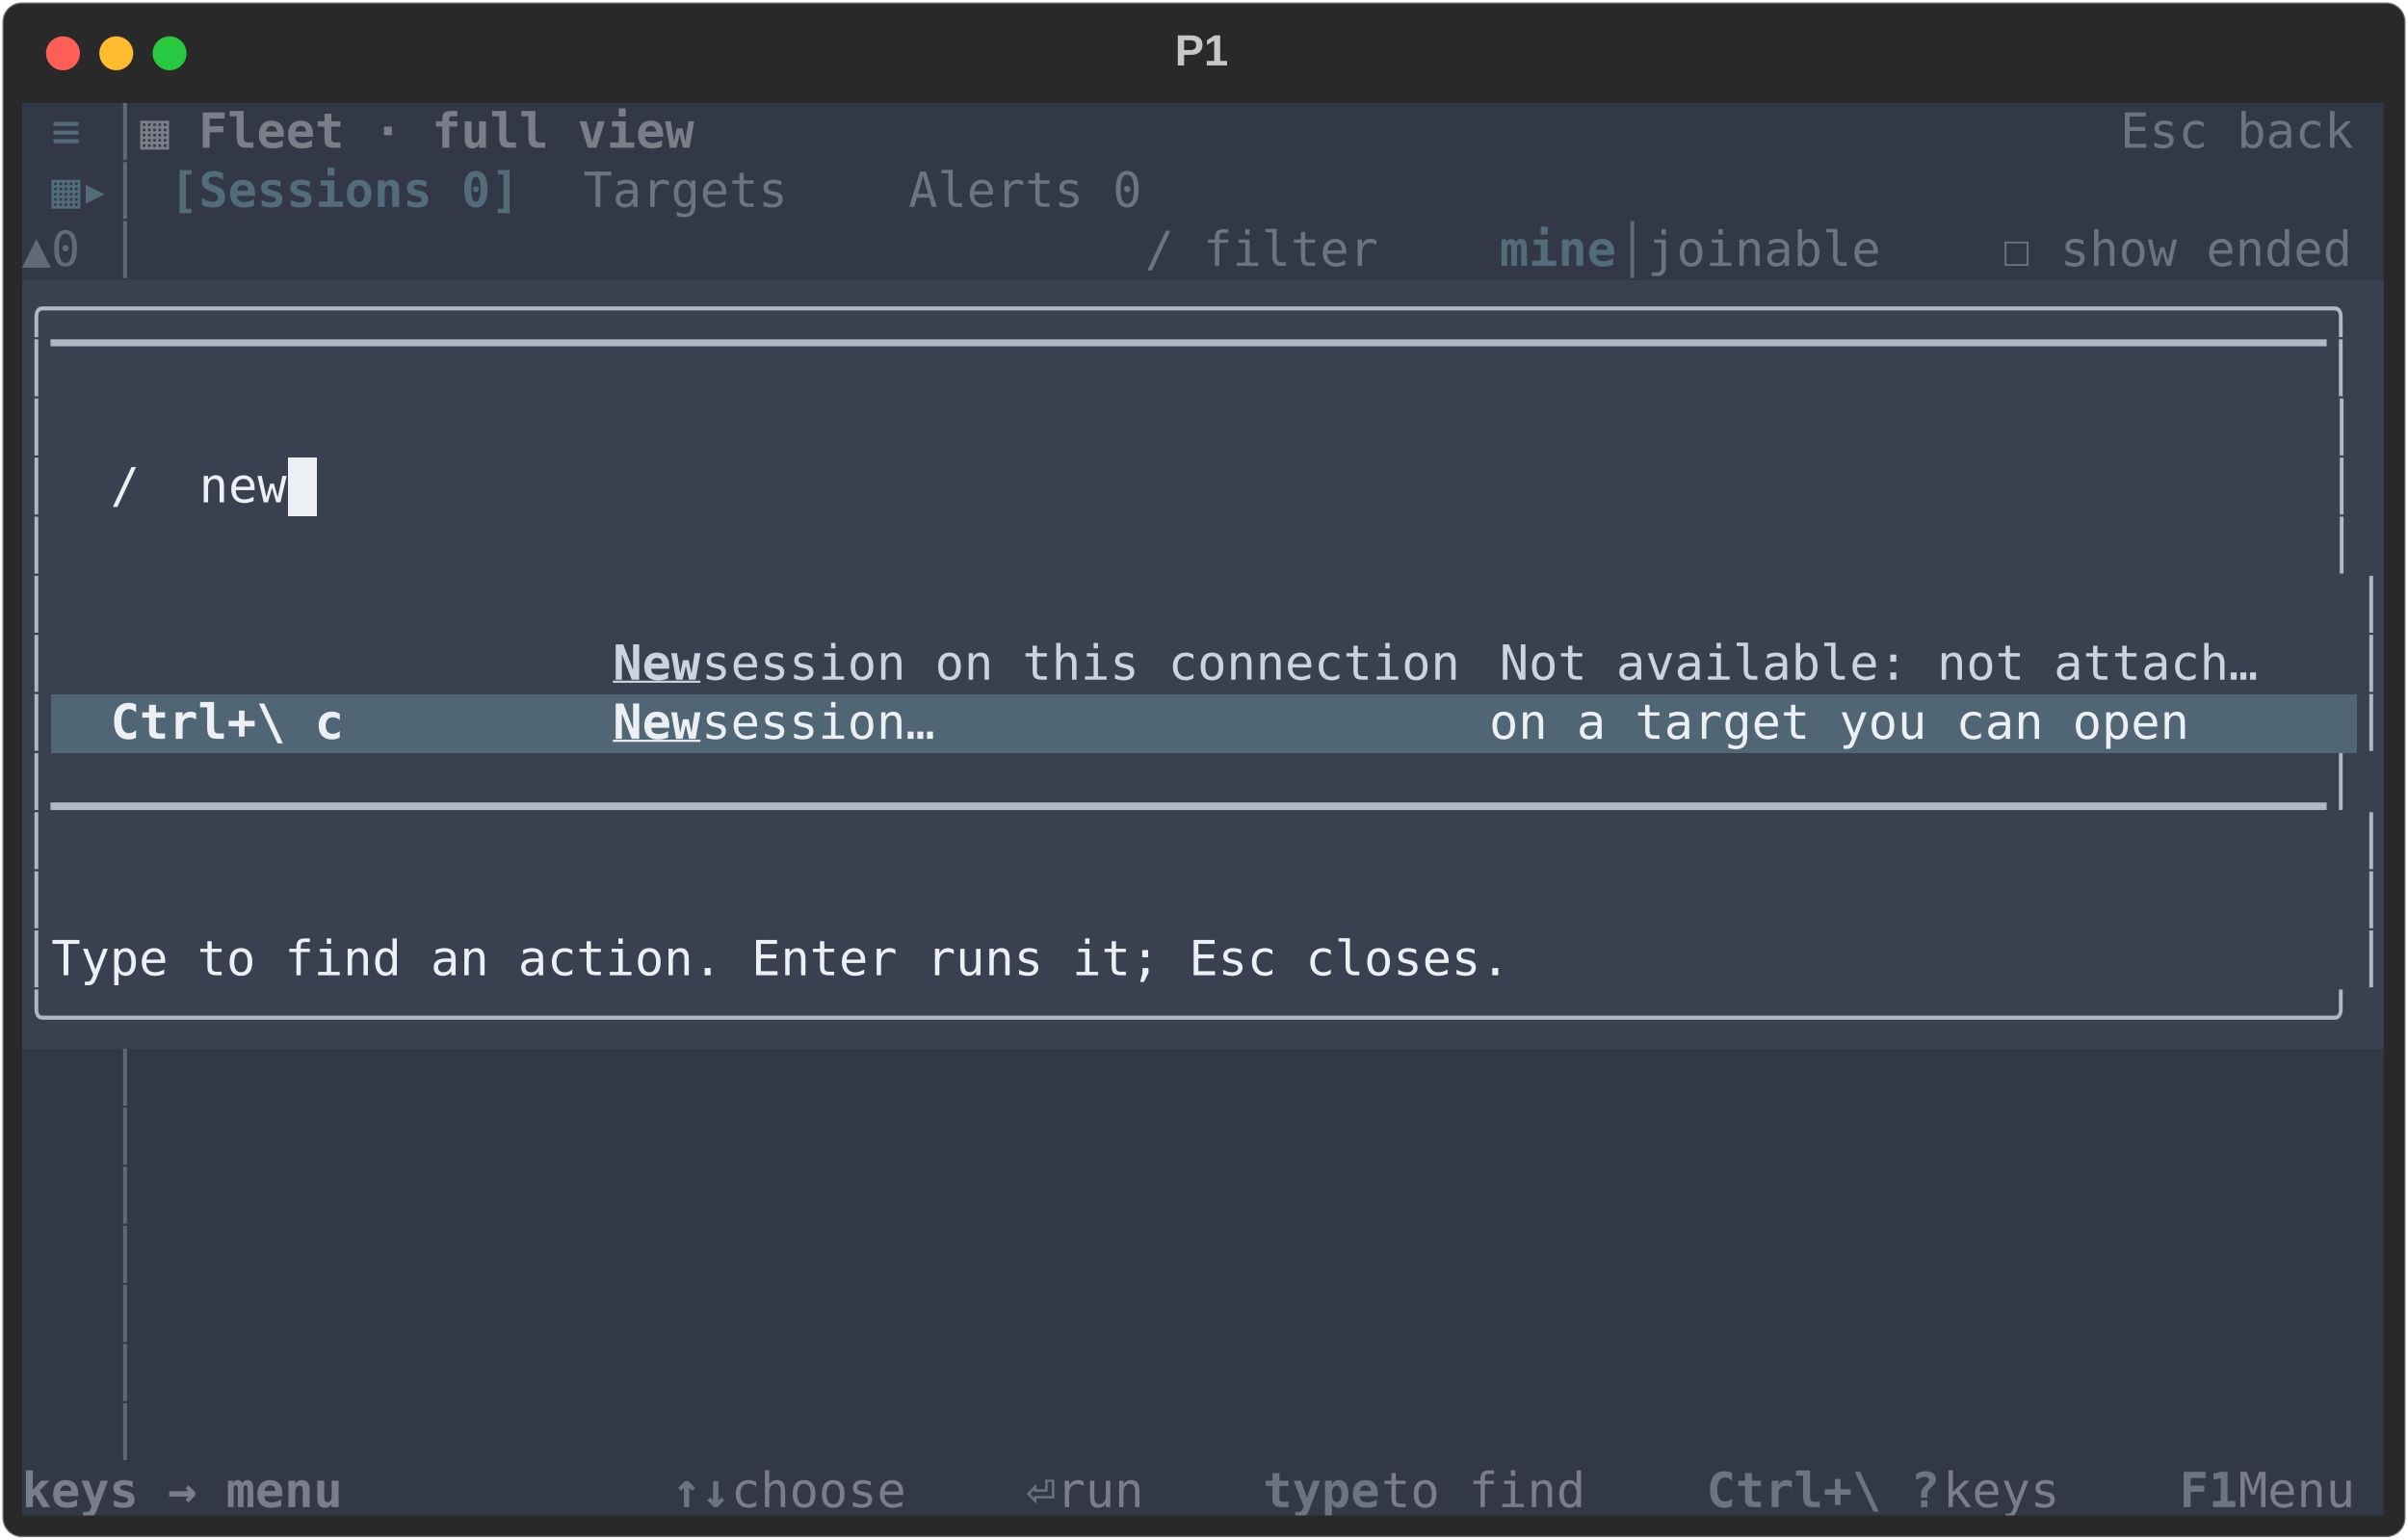
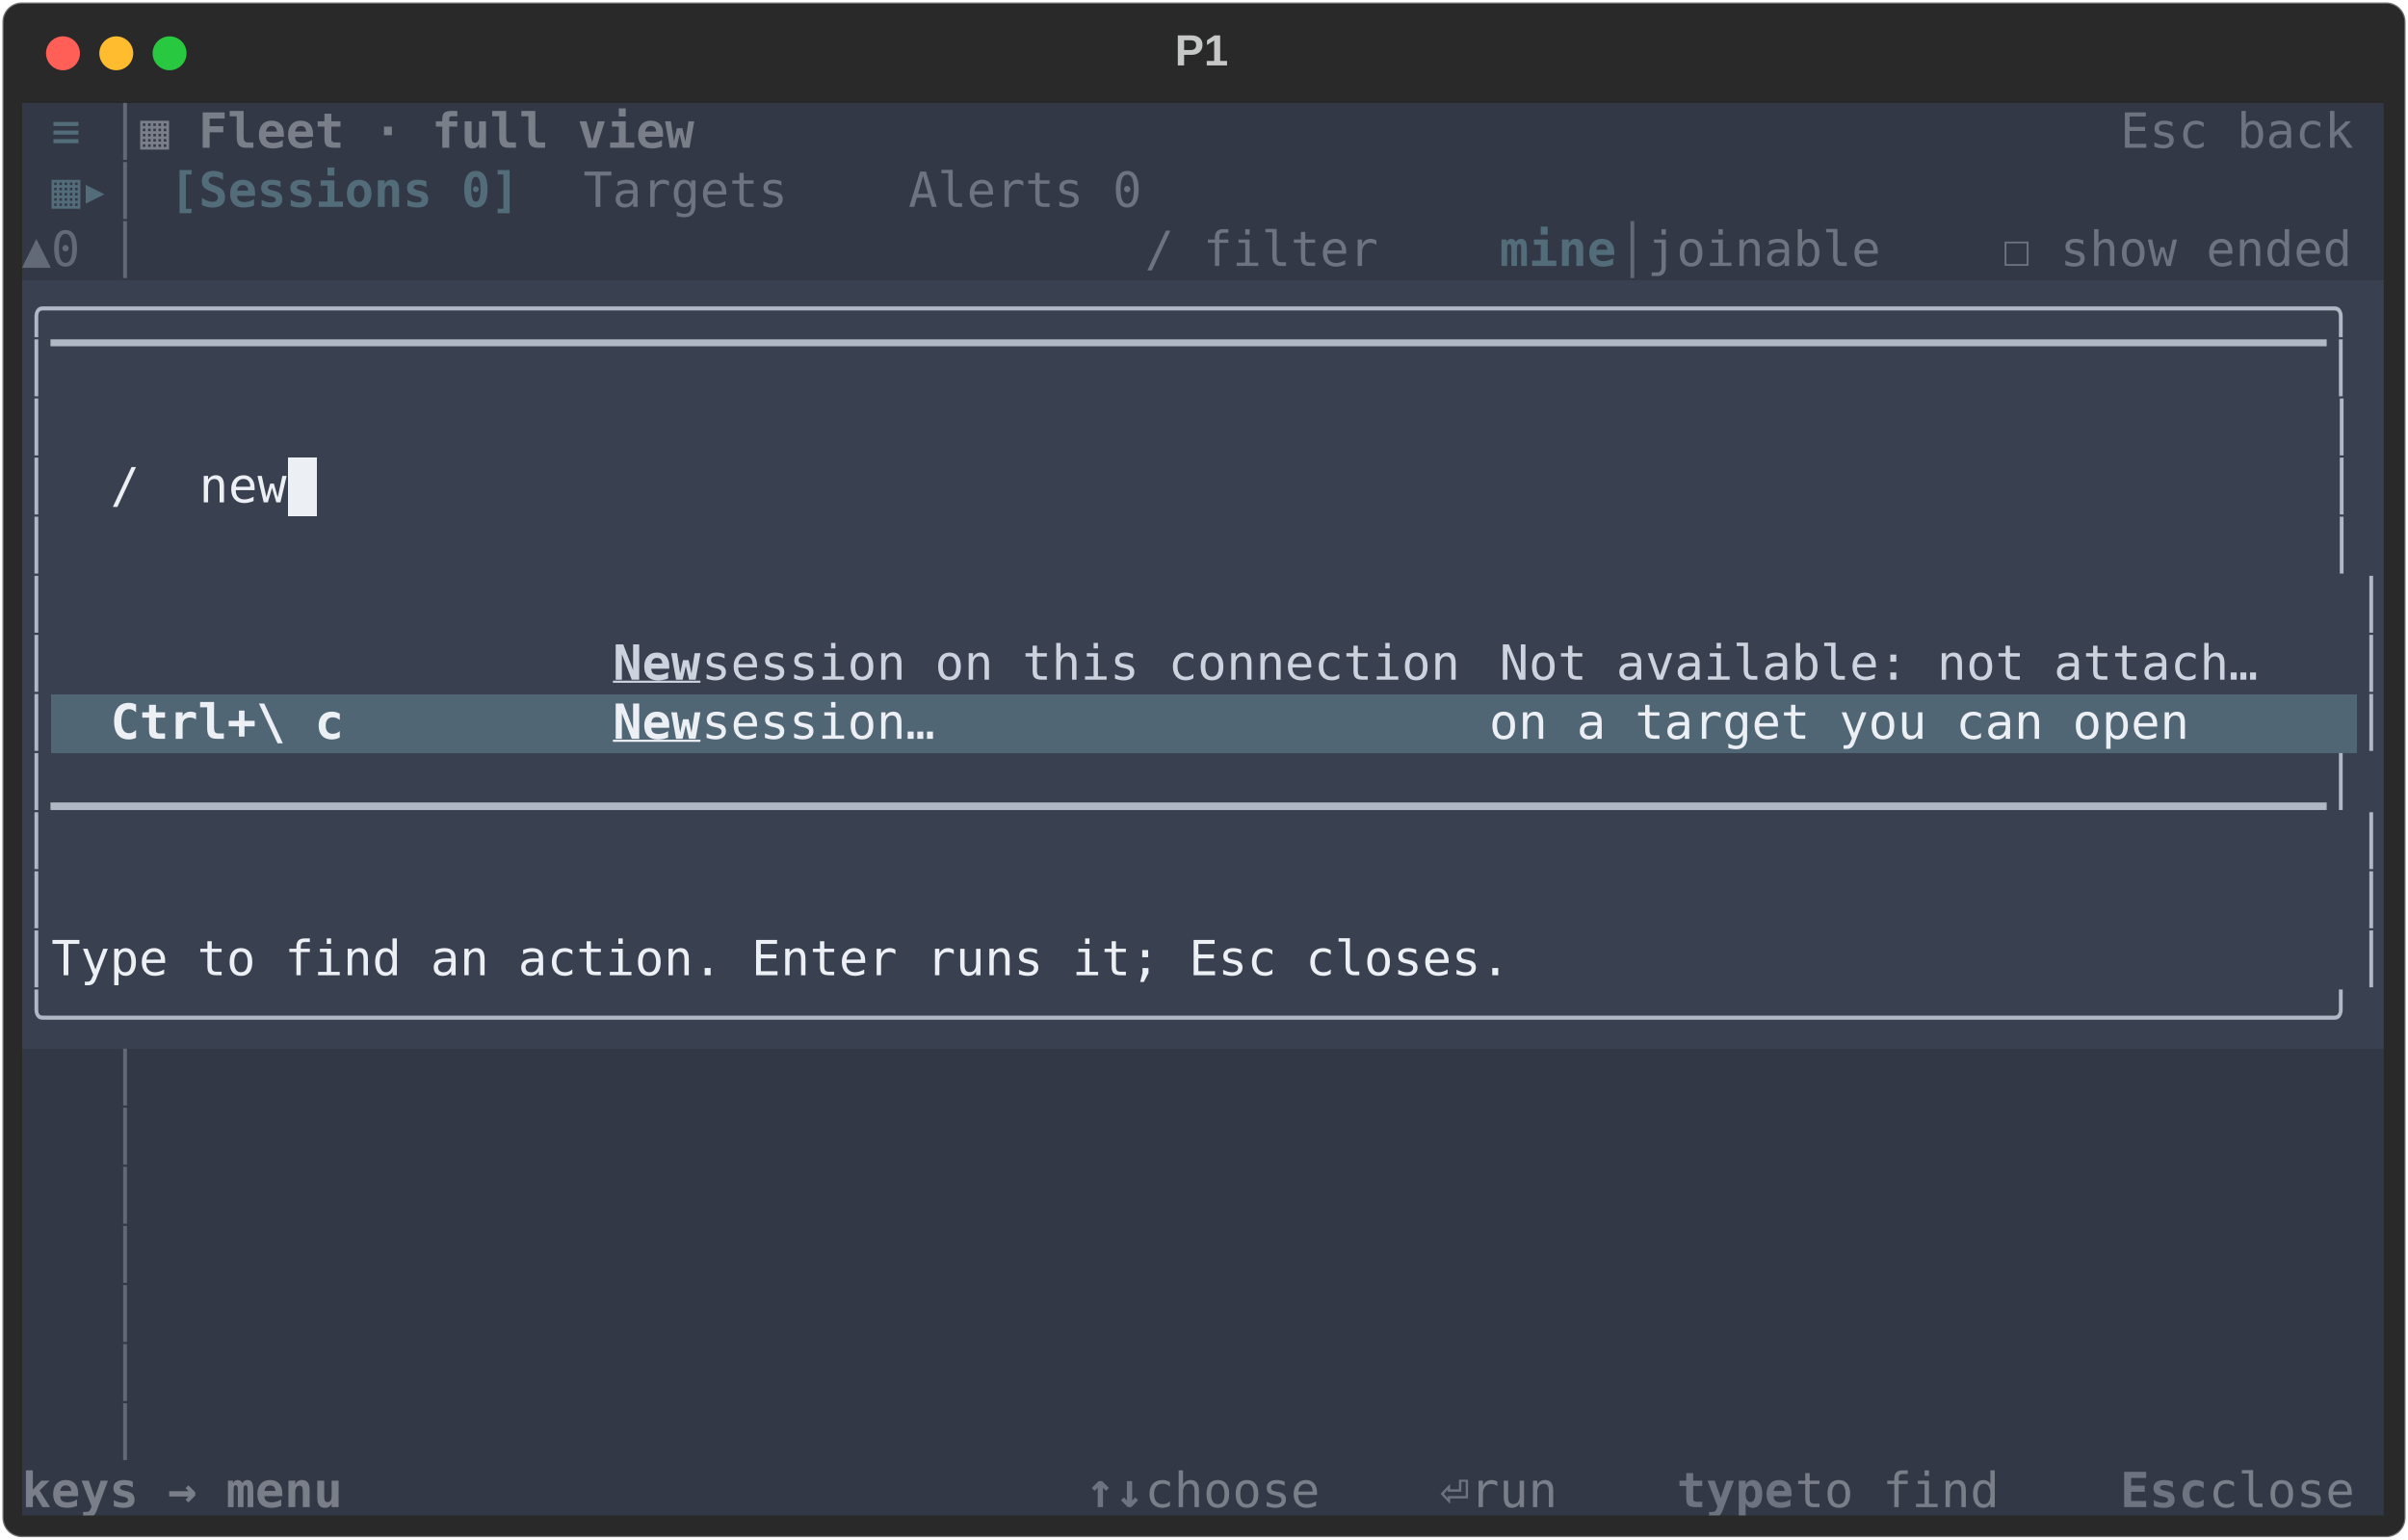
<svg xmlns="http://www.w3.org/2000/svg" class="rich-terminal" viewBox="0 0 994 635.6">
  <style>

    @font-face {
        font-family: "Fira Code";
        src: local("FiraCode-Regular"),
                url("https://cdnjs.cloudflare.com/ajax/libs/firacode/6.2.0/woff2/FiraCode-Regular.woff2") format("woff2"),
                url("https://cdnjs.cloudflare.com/ajax/libs/firacode/6.2.0/woff/FiraCode-Regular.woff") format("woff");
        font-style: normal;
        font-weight: 400;
    }
    @font-face {
        font-family: "Fira Code";
        src: local("FiraCode-Bold"),
                url("https://cdnjs.cloudflare.com/ajax/libs/firacode/6.2.0/woff2/FiraCode-Bold.woff2") format("woff2"),
                url("https://cdnjs.cloudflare.com/ajax/libs/firacode/6.2.0/woff/FiraCode-Bold.woff") format("woff");
        font-style: bold;
        font-weight: 700;
    }

    .terminal-p1-matrix {
        font-family: Fira Code, monospace;
        font-size: 20px;
        line-height: 24.4px;
        font-variant-east-asian: full-width;
    }

    .terminal-p1-title {
        font-size: 18px;
        font-weight: bold;
        font-family: arial;
    }

    .terminal-p1-r1 { fill: #7a7e88 }
.terminal-p1-r2 { fill: #526c79 }
.terminal-p1-r3 { fill: #626875 }
.terminal-p1-r4 { fill: #7a7e88;font-weight: bold }
.terminal-p1-r5 { fill: #6d737f }
.terminal-p1-r6 { fill: #c5c8c6 }
.terminal-p1-r7 { fill: #526c79;font-weight: bold }
.terminal-p1-r8 { fill: #636a77 }
.terminal-p1-r9 { fill: #b0b8c5 }
.terminal-p1-r10 { fill: #00ff00 }
.terminal-p1-r11 { fill: #eceff4 }
.terminal-p1-r12 { fill: #2e3440 }
.terminal-p1-r13 { fill: #848891 }
.terminal-p1-r14 { fill: #cdd3de;font-weight: bold }
.terminal-p1-r15 { fill: #cdd3de;font-weight: bold;text-decoration: underline; }
.terminal-p1-r16 { fill: #cdd3de }
.terminal-p1-r17 { fill: #eceff4;font-weight: bold }
.terminal-p1-r18 { fill: #eceff4;font-weight: bold;text-decoration: underline; }
.terminal-p1-r19 { fill: #6d737f;font-weight: bold }
    </style>
  <defs>
    <clipPath id="terminal-p1-clip-terminal">
      <rect x="0" y="0" width="975.0" height="584.6" />
    </clipPath>
    <clipPath id="terminal-p1-line-0">
      <rect x="0" y="1.5" width="976" height="24.65" />
    </clipPath>
    <clipPath id="terminal-p1-line-1">
      <rect x="0" y="25.9" width="976" height="24.65" />
    </clipPath>
    <clipPath id="terminal-p1-line-2">
      <rect x="0" y="50.3" width="976" height="24.65" />
    </clipPath>
    <clipPath id="terminal-p1-line-3">
      <rect x="0" y="74.7" width="976" height="24.65" />
    </clipPath>
    <clipPath id="terminal-p1-line-4">
      <rect x="0" y="99.1" width="976" height="24.65" />
    </clipPath>
    <clipPath id="terminal-p1-line-5">
      <rect x="0" y="123.5" width="976" height="24.65" />
    </clipPath>
    <clipPath id="terminal-p1-line-6">
      <rect x="0" y="147.9" width="976" height="24.65" />
    </clipPath>
    <clipPath id="terminal-p1-line-7">
      <rect x="0" y="172.3" width="976" height="24.65" />
    </clipPath>
    <clipPath id="terminal-p1-line-8">
      <rect x="0" y="196.7" width="976" height="24.65" />
    </clipPath>
    <clipPath id="terminal-p1-line-9">
      <rect x="0" y="221.1" width="976" height="24.65" />
    </clipPath>
    <clipPath id="terminal-p1-line-10">
      <rect x="0" y="245.5" width="976" height="24.65" />
    </clipPath>
    <clipPath id="terminal-p1-line-11">
      <rect x="0" y="269.9" width="976" height="24.65" />
    </clipPath>
    <clipPath id="terminal-p1-line-12">
      <rect x="0" y="294.3" width="976" height="24.65" />
    </clipPath>
    <clipPath id="terminal-p1-line-13">
      <rect x="0" y="318.7" width="976" height="24.65" />
    </clipPath>
    <clipPath id="terminal-p1-line-14">
      <rect x="0" y="343.1" width="976" height="24.65" />
    </clipPath>
    <clipPath id="terminal-p1-line-15">
      <rect x="0" y="367.5" width="976" height="24.65" />
    </clipPath>
    <clipPath id="terminal-p1-line-16">
      <rect x="0" y="391.9" width="976" height="24.65" />
    </clipPath>
    <clipPath id="terminal-p1-line-17">
      <rect x="0" y="416.3" width="976" height="24.65" />
    </clipPath>
    <clipPath id="terminal-p1-line-18">
      <rect x="0" y="440.7" width="976" height="24.65" />
    </clipPath>
    <clipPath id="terminal-p1-line-19">
      <rect x="0" y="465.1" width="976" height="24.65" />
    </clipPath>
    <clipPath id="terminal-p1-line-20">
      <rect x="0" y="489.5" width="976" height="24.65" />
    </clipPath>
    <clipPath id="terminal-p1-line-21">
      <rect x="0" y="513.9" width="976" height="24.65" />
    </clipPath>
    <clipPath id="terminal-p1-line-22">
      <rect x="0" y="538.3" width="976" height="24.65" />
    </clipPath>
  </defs>
  <rect fill="#292929" stroke="rgba(255,255,255,0.35)" stroke-width="1" x="1" y="1" width="992" height="633.6" rx="8" />
  <text class="terminal-p1-title" fill="#c5c8c6" text-anchor="middle" x="496" y="27">P1</text>
  <g transform="translate(26,22)">
    <circle cx="0" cy="0" r="7" fill="#ff5f57" />
    <circle cx="22" cy="0" r="7" fill="#febc2e" />
    <circle cx="44" cy="0" r="7" fill="#28c840" />
  </g>
  <g transform="translate(9, 41)" clip-path="url(#terminal-p1-clip-terminal)">
    <rect fill="#323846" x="0" y="1.5" width="12.2" height="24.65" shape-rendering="crispEdges" />
    <rect fill="#323846" x="12.2" y="1.5" width="12.2" height="24.65" shape-rendering="crispEdges" />
    <rect fill="#323846" x="24.4" y="1.5" width="12.2" height="24.65" shape-rendering="crispEdges" />
    <rect fill="#323846" x="36.6" y="1.5" width="12.2" height="24.65" shape-rendering="crispEdges" />
    <rect fill="#323846" x="48.8" y="1.5" width="244" height="24.65" shape-rendering="crispEdges" />
    <rect fill="#323846" x="292.8" y="1.5" width="573.4" height="24.65" shape-rendering="crispEdges" />
    <rect fill="#323846" x="866.2" y="1.5" width="97.6" height="24.65" shape-rendering="crispEdges" />
    <rect fill="#323846" x="963.8" y="1.5" width="12.2" height="24.65" shape-rendering="crispEdges" />
    <rect fill="#323846" x="0" y="25.9" width="12.2" height="24.65" shape-rendering="crispEdges" />
    <rect fill="#323846" x="12.2" y="25.9" width="24.4" height="24.65" shape-rendering="crispEdges" />
    <rect fill="#323846" x="36.6" y="25.9" width="12.2" height="24.65" shape-rendering="crispEdges" />
    <rect fill="#323846" x="48.8" y="25.9" width="12.2" height="24.65" shape-rendering="crispEdges" />
    <rect fill="#323846" x="61" y="25.9" width="146.4" height="24.65" shape-rendering="crispEdges" />
    <rect fill="#323846" x="207.4" y="25.9" width="24.4" height="24.65" shape-rendering="crispEdges" />
    <rect fill="#323846" x="231.8" y="25.9" width="109.8" height="24.65" shape-rendering="crispEdges" />
    <rect fill="#323846" x="341.6" y="25.9" width="24.4" height="24.65" shape-rendering="crispEdges" />
    <rect fill="#323846" x="366" y="25.9" width="122" height="24.65" shape-rendering="crispEdges" />
    <rect fill="#323846" x="488" y="25.9" width="488" height="24.65" shape-rendering="crispEdges" />
    <rect fill="#323846" x="0" y="50.3" width="24.4" height="24.65" shape-rendering="crispEdges" />
    <rect fill="#323846" x="24.4" y="50.3" width="12.2" height="24.65" shape-rendering="crispEdges" />
    <rect fill="#323846" x="36.6" y="50.3" width="12.2" height="24.65" shape-rendering="crispEdges" />
    <rect fill="#323846" x="48.8" y="50.3" width="414.8" height="24.65" shape-rendering="crispEdges" />
    <rect fill="#323846" x="463.6" y="50.3" width="97.6" height="24.65" shape-rendering="crispEdges" />
    <rect fill="#323846" x="561.2" y="50.3" width="48.8" height="24.65" shape-rendering="crispEdges" />
    <rect fill="#323846" x="610" y="50.3" width="48.8" height="24.65" shape-rendering="crispEdges" />
    <rect fill="#323846" x="658.8" y="50.3" width="12.2" height="24.65" shape-rendering="crispEdges" />
    <rect fill="#323846" x="671" y="50.3" width="97.6" height="24.65" shape-rendering="crispEdges" />
    <rect fill="#323846" x="768.6" y="50.3" width="48.8" height="24.65" shape-rendering="crispEdges" />
    <rect fill="#323846" x="817.4" y="50.3" width="146.4" height="24.65" shape-rendering="crispEdges" />
    <rect fill="#323846" x="963.8" y="50.3" width="12.2" height="24.65" shape-rendering="crispEdges" />
    <rect fill="#39404f" x="0" y="74.7" width="976" height="24.65" shape-rendering="crispEdges" />
    <rect fill="#39404f" x="0" y="99.1" width="976" height="24.65" shape-rendering="crispEdges" />
    <rect fill="#39404f" x="0" y="123.5" width="24.4" height="24.65" shape-rendering="crispEdges" />
    <rect fill="#39404f" x="24.4" y="123.5" width="36.6" height="24.65" shape-rendering="crispEdges" />
    <rect fill="#39404f" x="61" y="123.5" width="890.6" height="24.65" shape-rendering="crispEdges" />
    <rect fill="#39404f" x="951.6" y="123.5" width="24.4" height="24.65" shape-rendering="crispEdges" />
    <rect fill="#39404f" x="0" y="147.9" width="24.4" height="24.65" shape-rendering="crispEdges" />
    <rect fill="#39404f" x="24.4" y="147.9" width="12.2" height="24.65" shape-rendering="crispEdges" />
    <rect fill="#39404f" x="36.6" y="147.9" width="12.2" height="24.65" shape-rendering="crispEdges" />
    <rect fill="#39404f" x="48.8" y="147.9" width="12.2" height="24.65" shape-rendering="crispEdges" />
    <rect fill="#39404f" x="61" y="147.9" width="12.2" height="24.65" shape-rendering="crispEdges" />
    <rect fill="#39404f" x="73.2" y="147.9" width="36.6" height="24.65" shape-rendering="crispEdges" />
    <rect fill="#eceff4" x="109.8" y="147.9" width="12.2" height="24.65" shape-rendering="crispEdges" />
    <rect fill="#39404f" x="122" y="147.9" width="817.4" height="24.65" shape-rendering="crispEdges" />
    <rect fill="#39404f" x="939.4" y="147.9" width="12.2" height="24.65" shape-rendering="crispEdges" />
    <rect fill="#39404f" x="951.6" y="147.9" width="24.4" height="24.65" shape-rendering="crispEdges" />
    <rect fill="#39404f" x="0" y="172.3" width="24.4" height="24.65" shape-rendering="crispEdges" />
    <rect fill="#39404f" x="24.4" y="172.3" width="12.2" height="24.65" shape-rendering="crispEdges" />
    <rect fill="#39404f" x="36.6" y="172.3" width="24.4" height="24.65" shape-rendering="crispEdges" />
    <rect fill="#39404f" x="61" y="172.3" width="890.6" height="24.65" shape-rendering="crispEdges" />
    <rect fill="#39404f" x="951.6" y="172.3" width="24.4" height="24.65" shape-rendering="crispEdges" />
    <rect fill="#39404f" x="0" y="196.7" width="12.2" height="24.65" shape-rendering="crispEdges" />
    <rect fill="#39404f" x="12.2" y="196.7" width="951.6" height="24.65" shape-rendering="crispEdges" />
    <rect fill="#39404f" x="963.8" y="196.7" width="12.2" height="24.65" shape-rendering="crispEdges" />
    <rect fill="#39404f" x="0" y="221.1" width="12.2" height="24.65" shape-rendering="crispEdges" />
    <rect fill="#39404f" x="12.2" y="221.1" width="24.4" height="24.65" shape-rendering="crispEdges" />
    <rect fill="#39404f" x="36.6" y="221.1" width="207.4" height="24.65" shape-rendering="crispEdges" />
    <rect fill="#39404f" x="244" y="221.1" width="36.6" height="24.65" shape-rendering="crispEdges" />
    <rect fill="#39404f" x="280.6" y="221.1" width="329.4" height="24.65" shape-rendering="crispEdges" />
    <rect fill="#39404f" x="610" y="221.1" width="329.4" height="24.65" shape-rendering="crispEdges" />
    <rect fill="#39404f" x="939.4" y="221.1" width="24.4" height="24.65" shape-rendering="crispEdges" />
    <rect fill="#39404f" x="963.8" y="221.1" width="12.2" height="24.65" shape-rendering="crispEdges" />
    <rect fill="#39404f" x="0" y="245.5" width="12.2" height="24.65" shape-rendering="crispEdges" />
    <rect fill="#506675" x="12.2" y="245.5" width="24.4" height="24.65" shape-rendering="crispEdges" />
    <rect fill="#506675" x="36.6" y="245.5" width="207.4" height="24.65" shape-rendering="crispEdges" />
    <rect fill="#506675" x="244" y="245.5" width="36.6" height="24.65" shape-rendering="crispEdges" />
    <rect fill="#506675" x="280.6" y="245.5" width="658.8" height="24.65" shape-rendering="crispEdges" />
    <rect fill="#506675" x="939.4" y="245.5" width="24.4" height="24.65" shape-rendering="crispEdges" />
    <rect fill="#39404f" x="963.8" y="245.5" width="12.2" height="24.65" shape-rendering="crispEdges" />
    <rect fill="#39404f" x="0" y="269.9" width="976" height="24.65" shape-rendering="crispEdges" />
    <rect fill="#39404f" x="0" y="294.3" width="12.2" height="24.65" shape-rendering="crispEdges" />
    <rect fill="#39404f" x="12.2" y="294.3" width="951.6" height="24.65" shape-rendering="crispEdges" />
    <rect fill="#39404f" x="963.8" y="294.3" width="12.2" height="24.65" shape-rendering="crispEdges" />
    <rect fill="#39404f" x="0" y="318.7" width="12.2" height="24.65" shape-rendering="crispEdges" />
    <rect fill="#39404f" x="12.2" y="318.7" width="951.6" height="24.65" shape-rendering="crispEdges" />
    <rect fill="#39404f" x="963.8" y="318.7" width="12.2" height="24.65" shape-rendering="crispEdges" />
    <rect fill="#39404f" x="0" y="343.1" width="12.2" height="24.65" shape-rendering="crispEdges" />
    <rect fill="#39404f" x="12.2" y="343.1" width="610" height="24.65" shape-rendering="crispEdges" />
    <rect fill="#39404f" x="622.2" y="343.1" width="341.6" height="24.65" shape-rendering="crispEdges" />
    <rect fill="#39404f" x="963.8" y="343.1" width="12.2" height="24.65" shape-rendering="crispEdges" />
    <rect fill="#39404f" x="0" y="367.5" width="976" height="24.65" shape-rendering="crispEdges" />
    <rect fill="#323846" x="0" y="391.9" width="36.6" height="24.65" shape-rendering="crispEdges" />
    <rect fill="#323846" x="36.6" y="391.9" width="12.2" height="24.65" shape-rendering="crispEdges" />
    <rect fill="#323846" x="48.8" y="391.9" width="927.2" height="24.65" shape-rendering="crispEdges" />
    <rect fill="#323846" x="0" y="416.3" width="36.6" height="24.65" shape-rendering="crispEdges" />
    <rect fill="#323846" x="36.6" y="416.3" width="12.2" height="24.65" shape-rendering="crispEdges" />
    <rect fill="#323846" x="48.8" y="416.3" width="927.2" height="24.65" shape-rendering="crispEdges" />
    <rect fill="#323846" x="0" y="440.7" width="36.6" height="24.65" shape-rendering="crispEdges" />
    <rect fill="#323846" x="36.6" y="440.7" width="12.2" height="24.65" shape-rendering="crispEdges" />
    <rect fill="#323846" x="48.8" y="440.7" width="927.2" height="24.65" shape-rendering="crispEdges" />
    <rect fill="#323846" x="0" y="465.1" width="36.6" height="24.65" shape-rendering="crispEdges" />
    <rect fill="#323846" x="36.6" y="465.1" width="12.2" height="24.65" shape-rendering="crispEdges" />
    <rect fill="#323846" x="48.8" y="465.1" width="927.2" height="24.65" shape-rendering="crispEdges" />
    <rect fill="#323846" x="0" y="489.5" width="36.6" height="24.65" shape-rendering="crispEdges" />
    <rect fill="#323846" x="36.6" y="489.5" width="12.2" height="24.65" shape-rendering="crispEdges" />
    <rect fill="#323846" x="48.8" y="489.5" width="927.2" height="24.65" shape-rendering="crispEdges" />
    <rect fill="#323846" x="0" y="513.9" width="36.6" height="24.65" shape-rendering="crispEdges" />
    <rect fill="#323846" x="36.6" y="513.9" width="12.2" height="24.65" shape-rendering="crispEdges" />
    <rect fill="#323846" x="48.8" y="513.9" width="927.2" height="24.65" shape-rendering="crispEdges" />
    <rect fill="#323846" x="0" y="538.3" width="36.6" height="24.65" shape-rendering="crispEdges" />
    <rect fill="#323846" x="36.6" y="538.3" width="12.2" height="24.65" shape-rendering="crispEdges" />
    <rect fill="#323846" x="48.8" y="538.3" width="927.2" height="24.65" shape-rendering="crispEdges" />
    <rect fill="#323846" x="0" y="562.7" width="134.2" height="24.65" shape-rendering="crispEdges" />
-     <rect fill="#323846" x="134.2" y="562.7" width="134.2" height="24.65" shape-rendering="crispEdges" />
-     <rect fill="#323846" x="268.4" y="562.7" width="24.4" height="24.65" shape-rendering="crispEdges" />
-     <rect fill="#323846" x="292.8" y="562.7" width="122" height="24.65" shape-rendering="crispEdges" />
-     <rect fill="#323846" x="414.8" y="562.7" width="12.2" height="24.65" shape-rendering="crispEdges" />
-     <rect fill="#323846" x="427" y="562.7" width="85.4" height="24.65" shape-rendering="crispEdges" />
-     <rect fill="#323846" x="512.4" y="562.7" width="48.8" height="24.65" shape-rendering="crispEdges" />
-     <rect fill="#323846" x="561.2" y="562.7" width="134.2" height="24.65" shape-rendering="crispEdges" />
-     <rect fill="#323846" x="695.4" y="562.7" width="97.6" height="24.65" shape-rendering="crispEdges" />
-     <rect fill="#323846" x="793" y="562.7" width="97.6" height="24.65" shape-rendering="crispEdges" />
-     <rect fill="#323846" x="890.6" y="562.7" width="24.4" height="24.65" shape-rendering="crispEdges" />
-     <rect fill="#323846" x="915" y="562.7" width="61" height="24.65" shape-rendering="crispEdges" />
+     <rect fill="#323846" x="134.2" y="562.7" width="305" height="24.65" shape-rendering="crispEdges" />
+     <rect fill="#323846" x="439.2" y="562.7" width="24.4" height="24.65" shape-rendering="crispEdges" />
+     <rect fill="#323846" x="463.6" y="562.7" width="122" height="24.65" shape-rendering="crispEdges" />
+     <rect fill="#323846" x="585.6" y="562.7" width="12.2" height="24.65" shape-rendering="crispEdges" />
+     <rect fill="#323846" x="597.8" y="562.7" width="85.4" height="24.65" shape-rendering="crispEdges" />
+     <rect fill="#323846" x="683.2" y="562.7" width="48.8" height="24.65" shape-rendering="crispEdges" />
+     <rect fill="#323846" x="732" y="562.7" width="134.2" height="24.65" shape-rendering="crispEdges" />
+     <rect fill="#323846" x="866.2" y="562.7" width="36.6" height="24.65" shape-rendering="crispEdges" />
+     <rect fill="#323846" x="902.8" y="562.7" width="73.2" height="24.65" shape-rendering="crispEdges" />
    <g class="terminal-p1-matrix">
      <text class="terminal-p1-r2" x="12.2" y="20" textLength="12.2" clip-path="url(#terminal-p1-line-0)">≡</text>
      <text class="terminal-p1-r3" x="36.6" y="20" textLength="12.2" clip-path="url(#terminal-p1-line-0)">│</text>
      <text class="terminal-p1-r4" x="48.8" y="20" textLength="244" clip-path="url(#terminal-p1-line-0)"> ▦ Fleet · full view</text>
      <text class="terminal-p1-r5" x="866.2" y="20" textLength="97.6" clip-path="url(#terminal-p1-line-0)">Esc back</text>
      <text class="terminal-p1-r6" x="976" y="20" textLength="12.2" clip-path="url(#terminal-p1-line-0)">
</text>
      <text class="terminal-p1-r2" x="12.2" y="44.4" textLength="24.4" clip-path="url(#terminal-p1-line-1)">▦▸</text>
      <text class="terminal-p1-r3" x="36.6" y="44.4" textLength="12.2" clip-path="url(#terminal-p1-line-1)">│</text>
      <text class="terminal-p1-r7" x="61" y="44.4" textLength="146.4" clip-path="url(#terminal-p1-line-1)">[Sessions 0]</text>
      <text class="terminal-p1-r5" x="231.8" y="44.4" textLength="109.8" clip-path="url(#terminal-p1-line-1)"> Targets </text>
      <text class="terminal-p1-r5" x="366" y="44.4" textLength="122" clip-path="url(#terminal-p1-line-1)"> Alerts 0 </text>
      <text class="terminal-p1-r6" x="976" y="44.4" textLength="12.2" clip-path="url(#terminal-p1-line-1)">
</text>
      <text class="terminal-p1-r8" x="0" y="68.8" textLength="24.4" clip-path="url(#terminal-p1-line-2)">▲0</text>
      <text class="terminal-p1-r3" x="36.6" y="68.8" textLength="12.2" clip-path="url(#terminal-p1-line-2)">│</text>
      <text class="terminal-p1-r5" x="463.6" y="68.8" textLength="97.6" clip-path="url(#terminal-p1-line-2)">/ filter</text>
      <text class="terminal-p1-r7" x="610" y="68.8" textLength="48.8" clip-path="url(#terminal-p1-line-2)">mine</text>
      <text class="terminal-p1-r3" x="658.8" y="68.8" textLength="12.2" clip-path="url(#terminal-p1-line-2)">│</text>
      <text class="terminal-p1-r5" x="671" y="68.8" textLength="97.6" clip-path="url(#terminal-p1-line-2)">joinable</text>
      <text class="terminal-p1-r5" x="817.4" y="68.8" textLength="146.4" clip-path="url(#terminal-p1-line-2)">☐ show ended</text>
      <text class="terminal-p1-r6" x="976" y="68.8" textLength="12.2" clip-path="url(#terminal-p1-line-2)">
</text>
      <text class="terminal-p1-r9" x="0" y="93.2" textLength="976" clip-path="url(#terminal-p1-line-3)">╭──────────────────────────────────────────────────────────────────────────────╮</text>
      <text class="terminal-p1-r6" x="976" y="93.2" textLength="12.2" clip-path="url(#terminal-p1-line-3)">
</text>
      <text class="terminal-p1-r9" x="0" y="117.6" textLength="976" clip-path="url(#terminal-p1-line-4)">│▔▔▔▔▔▔▔▔▔▔▔▔▔▔▔▔▔▔▔▔▔▔▔▔▔▔▔▔▔▔▔▔▔▔▔▔▔▔▔▔▔▔▔▔▔▔▔▔▔▔▔▔▔▔▔▔▔▔▔▔▔▔▔▔▔▔▔▔▔▔▔▔▔▔▔▔▔▔│</text>
      <text class="terminal-p1-r6" x="976" y="117.6" textLength="12.2" clip-path="url(#terminal-p1-line-4)">
</text>
      <text class="terminal-p1-r9" x="0" y="142" textLength="24.4" clip-path="url(#terminal-p1-line-5)">│ </text>
      <text class="terminal-p1-r9" x="951.6" y="142" textLength="24.4" clip-path="url(#terminal-p1-line-5)"> │</text>
      <text class="terminal-p1-r6" x="976" y="142" textLength="12.2" clip-path="url(#terminal-p1-line-5)">
</text>
      <text class="terminal-p1-r9" x="0" y="166.4" textLength="24.4" clip-path="url(#terminal-p1-line-6)">│ </text>
      <text class="terminal-p1-r11" x="36.6" y="166.4" textLength="12.2" clip-path="url(#terminal-p1-line-6)">/</text>
      <text class="terminal-p1-r11" x="73.2" y="166.4" textLength="36.6" clip-path="url(#terminal-p1-line-6)">new</text>
      <text class="terminal-p1-r9" x="951.6" y="166.4" textLength="24.4" clip-path="url(#terminal-p1-line-6)"> │</text>
      <text class="terminal-p1-r6" x="976" y="166.4" textLength="12.2" clip-path="url(#terminal-p1-line-6)">
</text>
      <text class="terminal-p1-r9" x="0" y="190.8" textLength="24.4" clip-path="url(#terminal-p1-line-7)">│ </text>
      <text class="terminal-p1-r9" x="951.6" y="190.8" textLength="24.4" clip-path="url(#terminal-p1-line-7)"> │</text>
      <text class="terminal-p1-r6" x="976" y="190.8" textLength="12.2" clip-path="url(#terminal-p1-line-7)">
</text>
      <text class="terminal-p1-r9" x="0" y="215.2" textLength="12.2" clip-path="url(#terminal-p1-line-8)">│</text>
      <text class="terminal-p1-r9" x="963.8" y="215.2" textLength="12.2" clip-path="url(#terminal-p1-line-8)">│</text>
      <text class="terminal-p1-r6" x="976" y="215.2" textLength="12.2" clip-path="url(#terminal-p1-line-8)">
</text>
      <text class="terminal-p1-r9" x="0" y="239.6" textLength="12.2" clip-path="url(#terminal-p1-line-9)">│</text>
      <text class="terminal-p1-r15" x="244" y="239.6" textLength="36.6" clip-path="url(#terminal-p1-line-9)">New</text>
      <text class="terminal-p1-r16" x="280.6" y="239.6" textLength="329.4" clip-path="url(#terminal-p1-line-9)"> session on this connection</text>
      <text class="terminal-p1-r16" x="610" y="239.6" textLength="329.4" clip-path="url(#terminal-p1-line-9)"> Not available: not attach…</text>
      <text class="terminal-p1-r9" x="963.8" y="239.6" textLength="12.2" clip-path="url(#terminal-p1-line-9)">│</text>
      <text class="terminal-p1-r6" x="976" y="239.6" textLength="12.2" clip-path="url(#terminal-p1-line-9)">
</text>
      <text class="terminal-p1-r9" x="0" y="264" textLength="12.2" clip-path="url(#terminal-p1-line-10)">│</text>
      <text class="terminal-p1-r17" x="36.6" y="264" textLength="207.4" clip-path="url(#terminal-p1-line-10)">Ctrl+\ c         </text>
      <text class="terminal-p1-r18" x="244" y="264" textLength="36.6" clip-path="url(#terminal-p1-line-10)">New</text>
      <text class="terminal-p1-r11" x="280.6" y="264" textLength="658.8" clip-path="url(#terminal-p1-line-10)"> session…                   on a target you can open  </text>
      <text class="terminal-p1-r9" x="963.8" y="264" textLength="12.2" clip-path="url(#terminal-p1-line-10)">│</text>
      <text class="terminal-p1-r6" x="976" y="264" textLength="12.2" clip-path="url(#terminal-p1-line-10)">
</text>
      <text class="terminal-p1-r9" x="0" y="288.4" textLength="976" clip-path="url(#terminal-p1-line-11)">│▁▁▁▁▁▁▁▁▁▁▁▁▁▁▁▁▁▁▁▁▁▁▁▁▁▁▁▁▁▁▁▁▁▁▁▁▁▁▁▁▁▁▁▁▁▁▁▁▁▁▁▁▁▁▁▁▁▁▁▁▁▁▁▁▁▁▁▁▁▁▁▁▁▁▁▁▁▁│</text>
      <text class="terminal-p1-r6" x="976" y="288.4" textLength="12.2" clip-path="url(#terminal-p1-line-11)">
</text>
      <text class="terminal-p1-r9" x="0" y="312.8" textLength="12.2" clip-path="url(#terminal-p1-line-12)">│</text>
      <text class="terminal-p1-r9" x="963.8" y="312.8" textLength="12.2" clip-path="url(#terminal-p1-line-12)">│</text>
      <text class="terminal-p1-r6" x="976" y="312.8" textLength="12.2" clip-path="url(#terminal-p1-line-12)">
</text>
      <text class="terminal-p1-r9" x="0" y="337.2" textLength="12.2" clip-path="url(#terminal-p1-line-13)">│</text>
      <text class="terminal-p1-r9" x="963.8" y="337.2" textLength="12.2" clip-path="url(#terminal-p1-line-13)">│</text>
      <text class="terminal-p1-r6" x="976" y="337.2" textLength="12.2" clip-path="url(#terminal-p1-line-13)">
</text>
      <text class="terminal-p1-r9" x="0" y="361.6" textLength="12.2" clip-path="url(#terminal-p1-line-14)">│</text>
      <text class="terminal-p1-r11" x="12.2" y="361.6" textLength="610" clip-path="url(#terminal-p1-line-14)">Type to find an action. Enter runs it; Esc closes.</text>
      <text class="terminal-p1-r9" x="963.8" y="361.6" textLength="12.2" clip-path="url(#terminal-p1-line-14)">│</text>
      <text class="terminal-p1-r6" x="976" y="361.6" textLength="12.2" clip-path="url(#terminal-p1-line-14)">
</text>
      <text class="terminal-p1-r9" x="0" y="386" textLength="976" clip-path="url(#terminal-p1-line-15)">╰──────────────────────────────────────────────────────────────────────────────╯</text>
      <text class="terminal-p1-r6" x="976" y="386" textLength="12.2" clip-path="url(#terminal-p1-line-15)">
</text>
      <text class="terminal-p1-r3" x="36.6" y="410.4" textLength="12.2" clip-path="url(#terminal-p1-line-16)">│</text>
      <text class="terminal-p1-r6" x="976" y="410.4" textLength="12.2" clip-path="url(#terminal-p1-line-16)">
</text>
      <text class="terminal-p1-r3" x="36.6" y="434.8" textLength="12.2" clip-path="url(#terminal-p1-line-17)">│</text>
      <text class="terminal-p1-r6" x="976" y="434.8" textLength="12.2" clip-path="url(#terminal-p1-line-17)">
</text>
      <text class="terminal-p1-r3" x="36.6" y="459.2" textLength="12.2" clip-path="url(#terminal-p1-line-18)">│</text>
      <text class="terminal-p1-r6" x="976" y="459.2" textLength="12.2" clip-path="url(#terminal-p1-line-18)">
</text>
      <text class="terminal-p1-r3" x="36.6" y="483.6" textLength="12.2" clip-path="url(#terminal-p1-line-19)">│</text>
      <text class="terminal-p1-r6" x="976" y="483.6" textLength="12.2" clip-path="url(#terminal-p1-line-19)">
</text>
      <text class="terminal-p1-r3" x="36.6" y="508" textLength="12.2" clip-path="url(#terminal-p1-line-20)">│</text>
      <text class="terminal-p1-r6" x="976" y="508" textLength="12.2" clip-path="url(#terminal-p1-line-20)">
</text>
      <text class="terminal-p1-r3" x="36.6" y="532.4" textLength="12.2" clip-path="url(#terminal-p1-line-21)">│</text>
      <text class="terminal-p1-r6" x="976" y="532.4" textLength="12.2" clip-path="url(#terminal-p1-line-21)">
</text>
      <text class="terminal-p1-r3" x="36.6" y="556.8" textLength="12.2" clip-path="url(#terminal-p1-line-22)">│</text>
      <text class="terminal-p1-r6" x="976" y="556.8" textLength="12.2" clip-path="url(#terminal-p1-line-22)">
</text>
      <text class="terminal-p1-r4" x="0" y="581.2" textLength="134.2" clip-path="url(#terminal-p1-line-23)">keys → menu</text>
-       <text class="terminal-p1-r19" x="268.4" y="581.2" textLength="24.4" clip-path="url(#terminal-p1-line-23)">↑↓</text>
-       <text class="terminal-p1-r1" x="292.8" y="581.2" textLength="122" clip-path="url(#terminal-p1-line-23)"> choose   </text>
-       <text class="terminal-p1-r19" x="414.8" y="581.2" textLength="12.2" clip-path="url(#terminal-p1-line-23)">⏎</text>
-       <text class="terminal-p1-r1" x="427" y="581.2" textLength="85.4" clip-path="url(#terminal-p1-line-23)"> run   </text>
-       <text class="terminal-p1-r19" x="512.4" y="581.2" textLength="48.8" clip-path="url(#terminal-p1-line-23)">type</text>
-       <text class="terminal-p1-r1" x="561.2" y="581.2" textLength="134.2" clip-path="url(#terminal-p1-line-23)"> to find   </text>
-       <text class="terminal-p1-r19" x="695.4" y="581.2" textLength="97.6" clip-path="url(#terminal-p1-line-23)">Ctrl+\ ?</text>
-       <text class="terminal-p1-r1" x="793" y="581.2" textLength="97.6" clip-path="url(#terminal-p1-line-23)"> keys   </text>
-       <text class="terminal-p1-r19" x="890.6" y="581.2" textLength="24.4" clip-path="url(#terminal-p1-line-23)">F1</text>
-       <text class="terminal-p1-r1" x="915" y="581.2" textLength="61" clip-path="url(#terminal-p1-line-23)"> Menu</text>
+       <text class="terminal-p1-r19" x="439.2" y="581.2" textLength="24.4" clip-path="url(#terminal-p1-line-23)">↑↓</text>
+       <text class="terminal-p1-r1" x="463.6" y="581.2" textLength="122" clip-path="url(#terminal-p1-line-23)"> choose   </text>
+       <text class="terminal-p1-r19" x="585.6" y="581.2" textLength="12.2" clip-path="url(#terminal-p1-line-23)">⏎</text>
+       <text class="terminal-p1-r1" x="597.8" y="581.2" textLength="85.4" clip-path="url(#terminal-p1-line-23)"> run   </text>
+       <text class="terminal-p1-r19" x="683.2" y="581.2" textLength="48.8" clip-path="url(#terminal-p1-line-23)">type</text>
+       <text class="terminal-p1-r1" x="732" y="581.2" textLength="134.2" clip-path="url(#terminal-p1-line-23)"> to find   </text>
+       <text class="terminal-p1-r19" x="866.2" y="581.2" textLength="36.6" clip-path="url(#terminal-p1-line-23)">Esc</text>
+       <text class="terminal-p1-r1" x="902.8" y="581.2" textLength="73.2" clip-path="url(#terminal-p1-line-23)"> close</text>
    </g>
  </g>
</svg>
